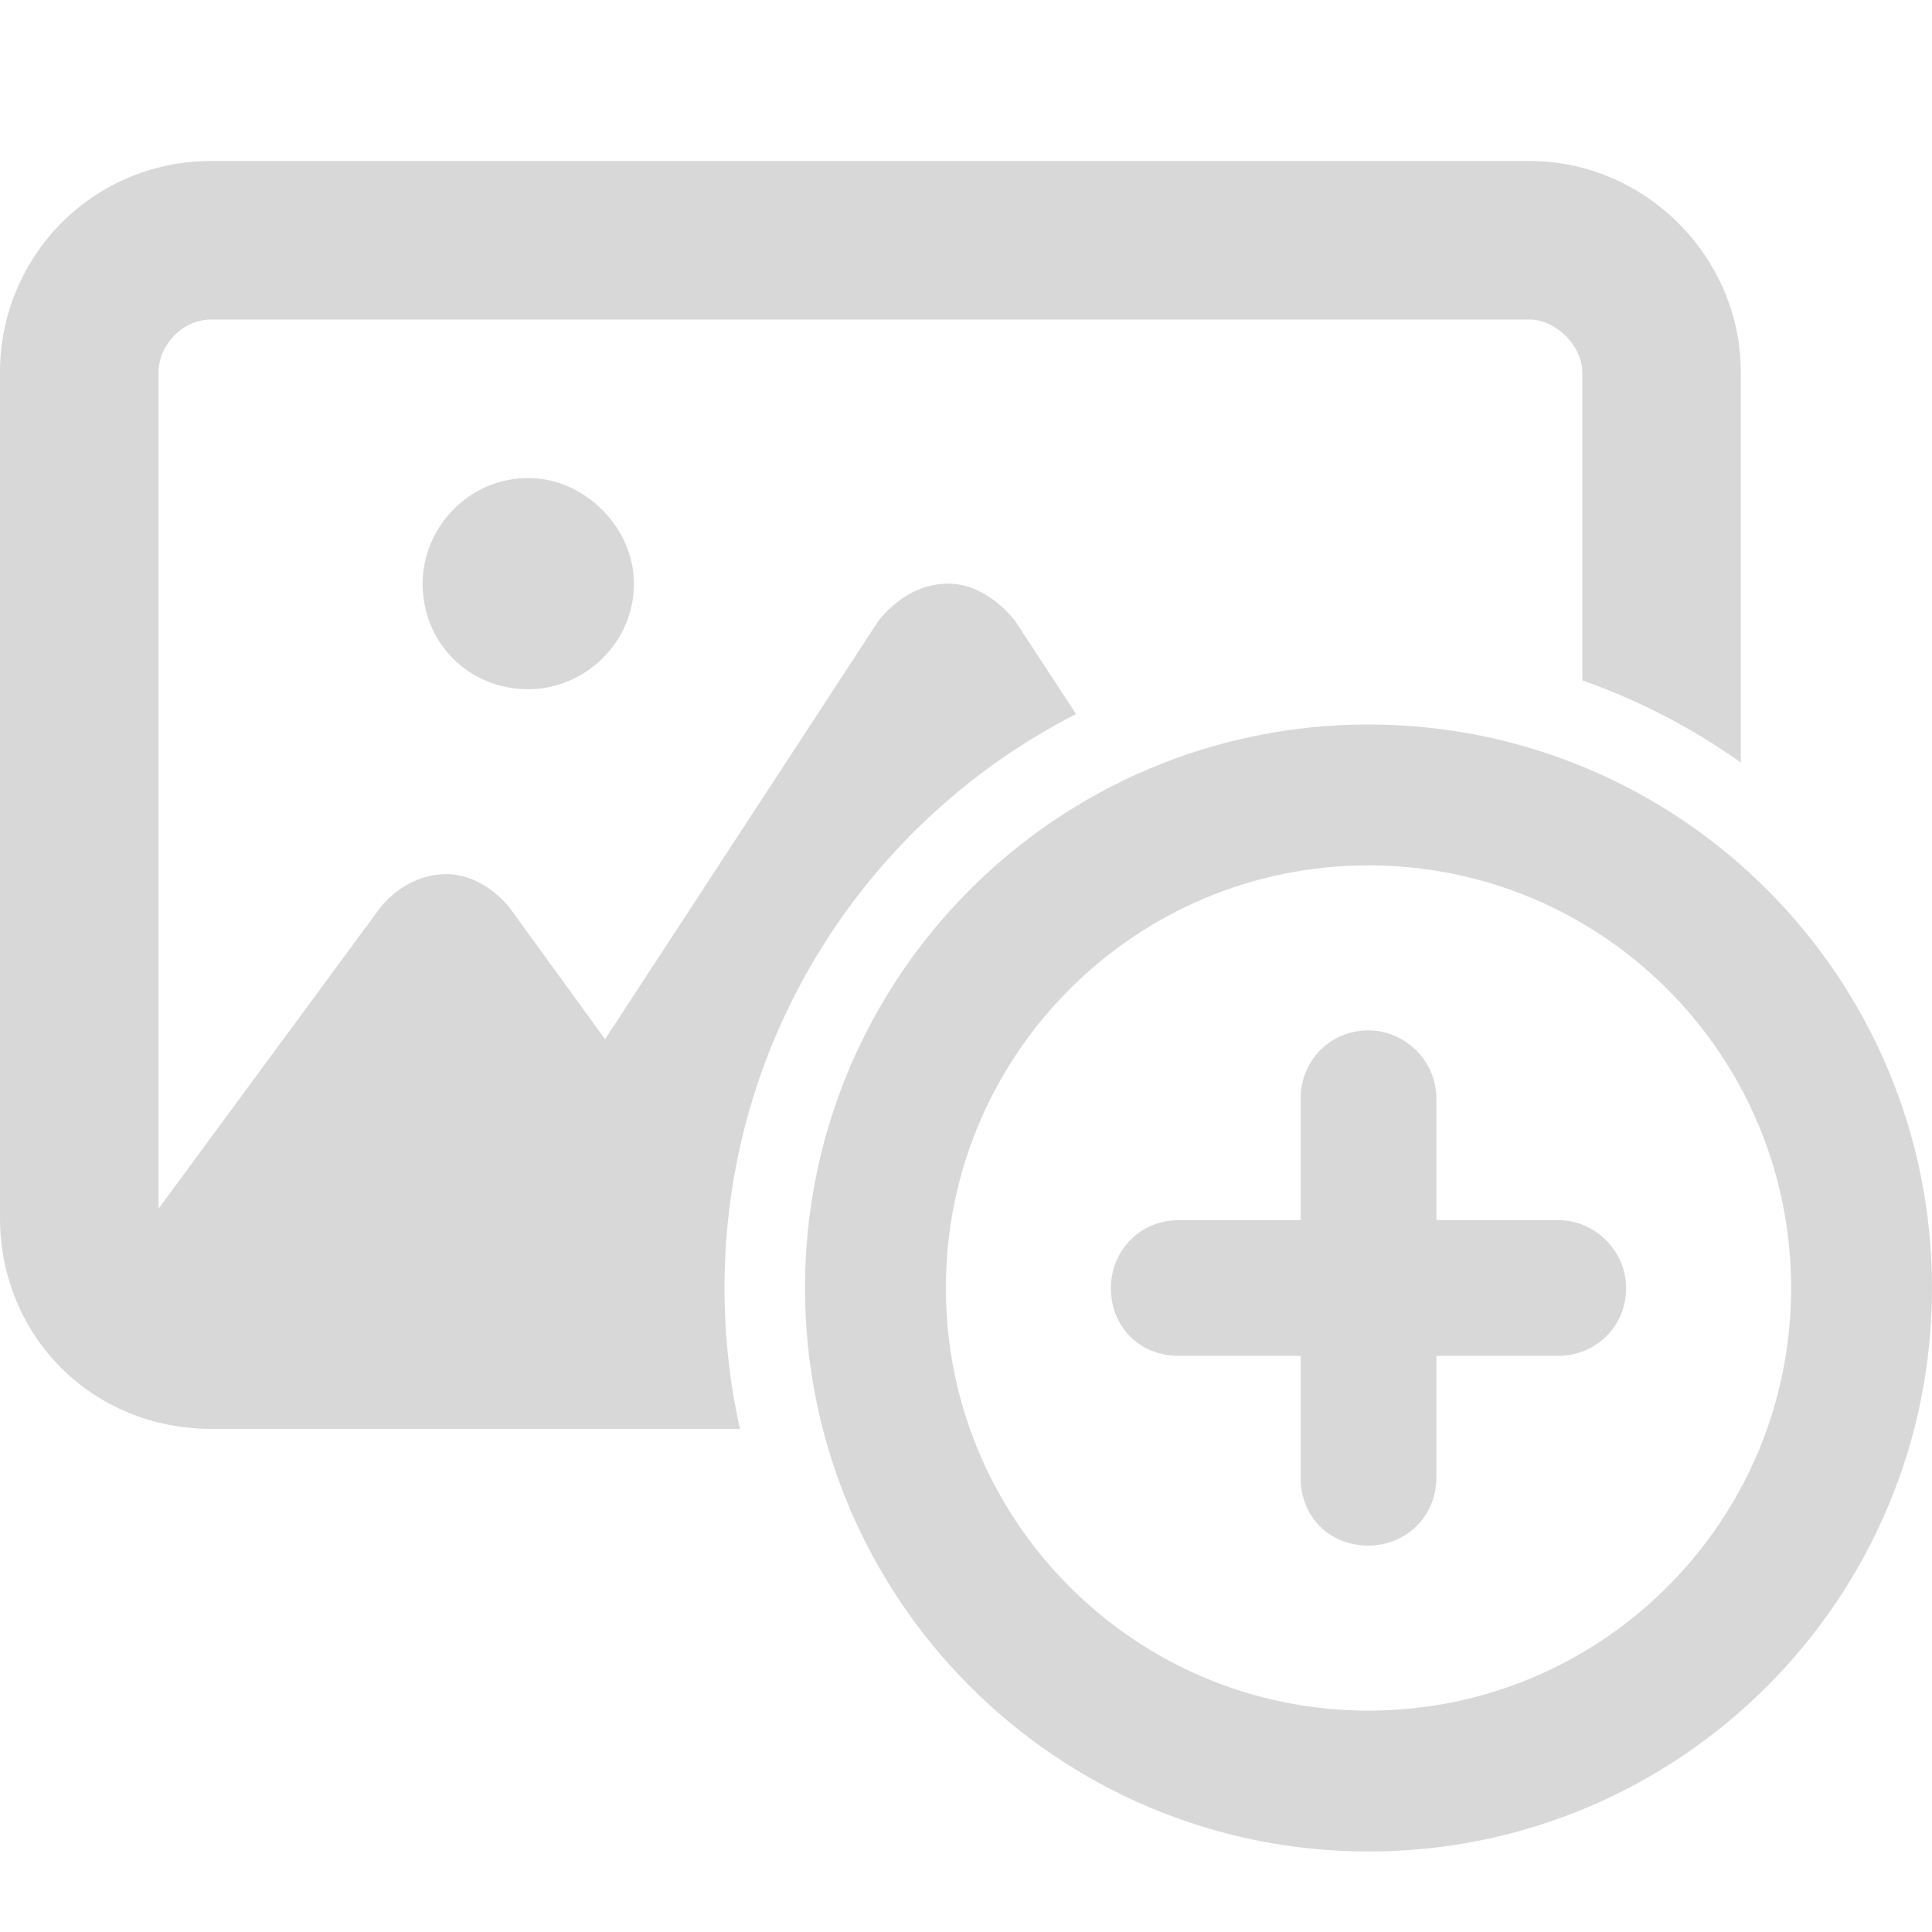
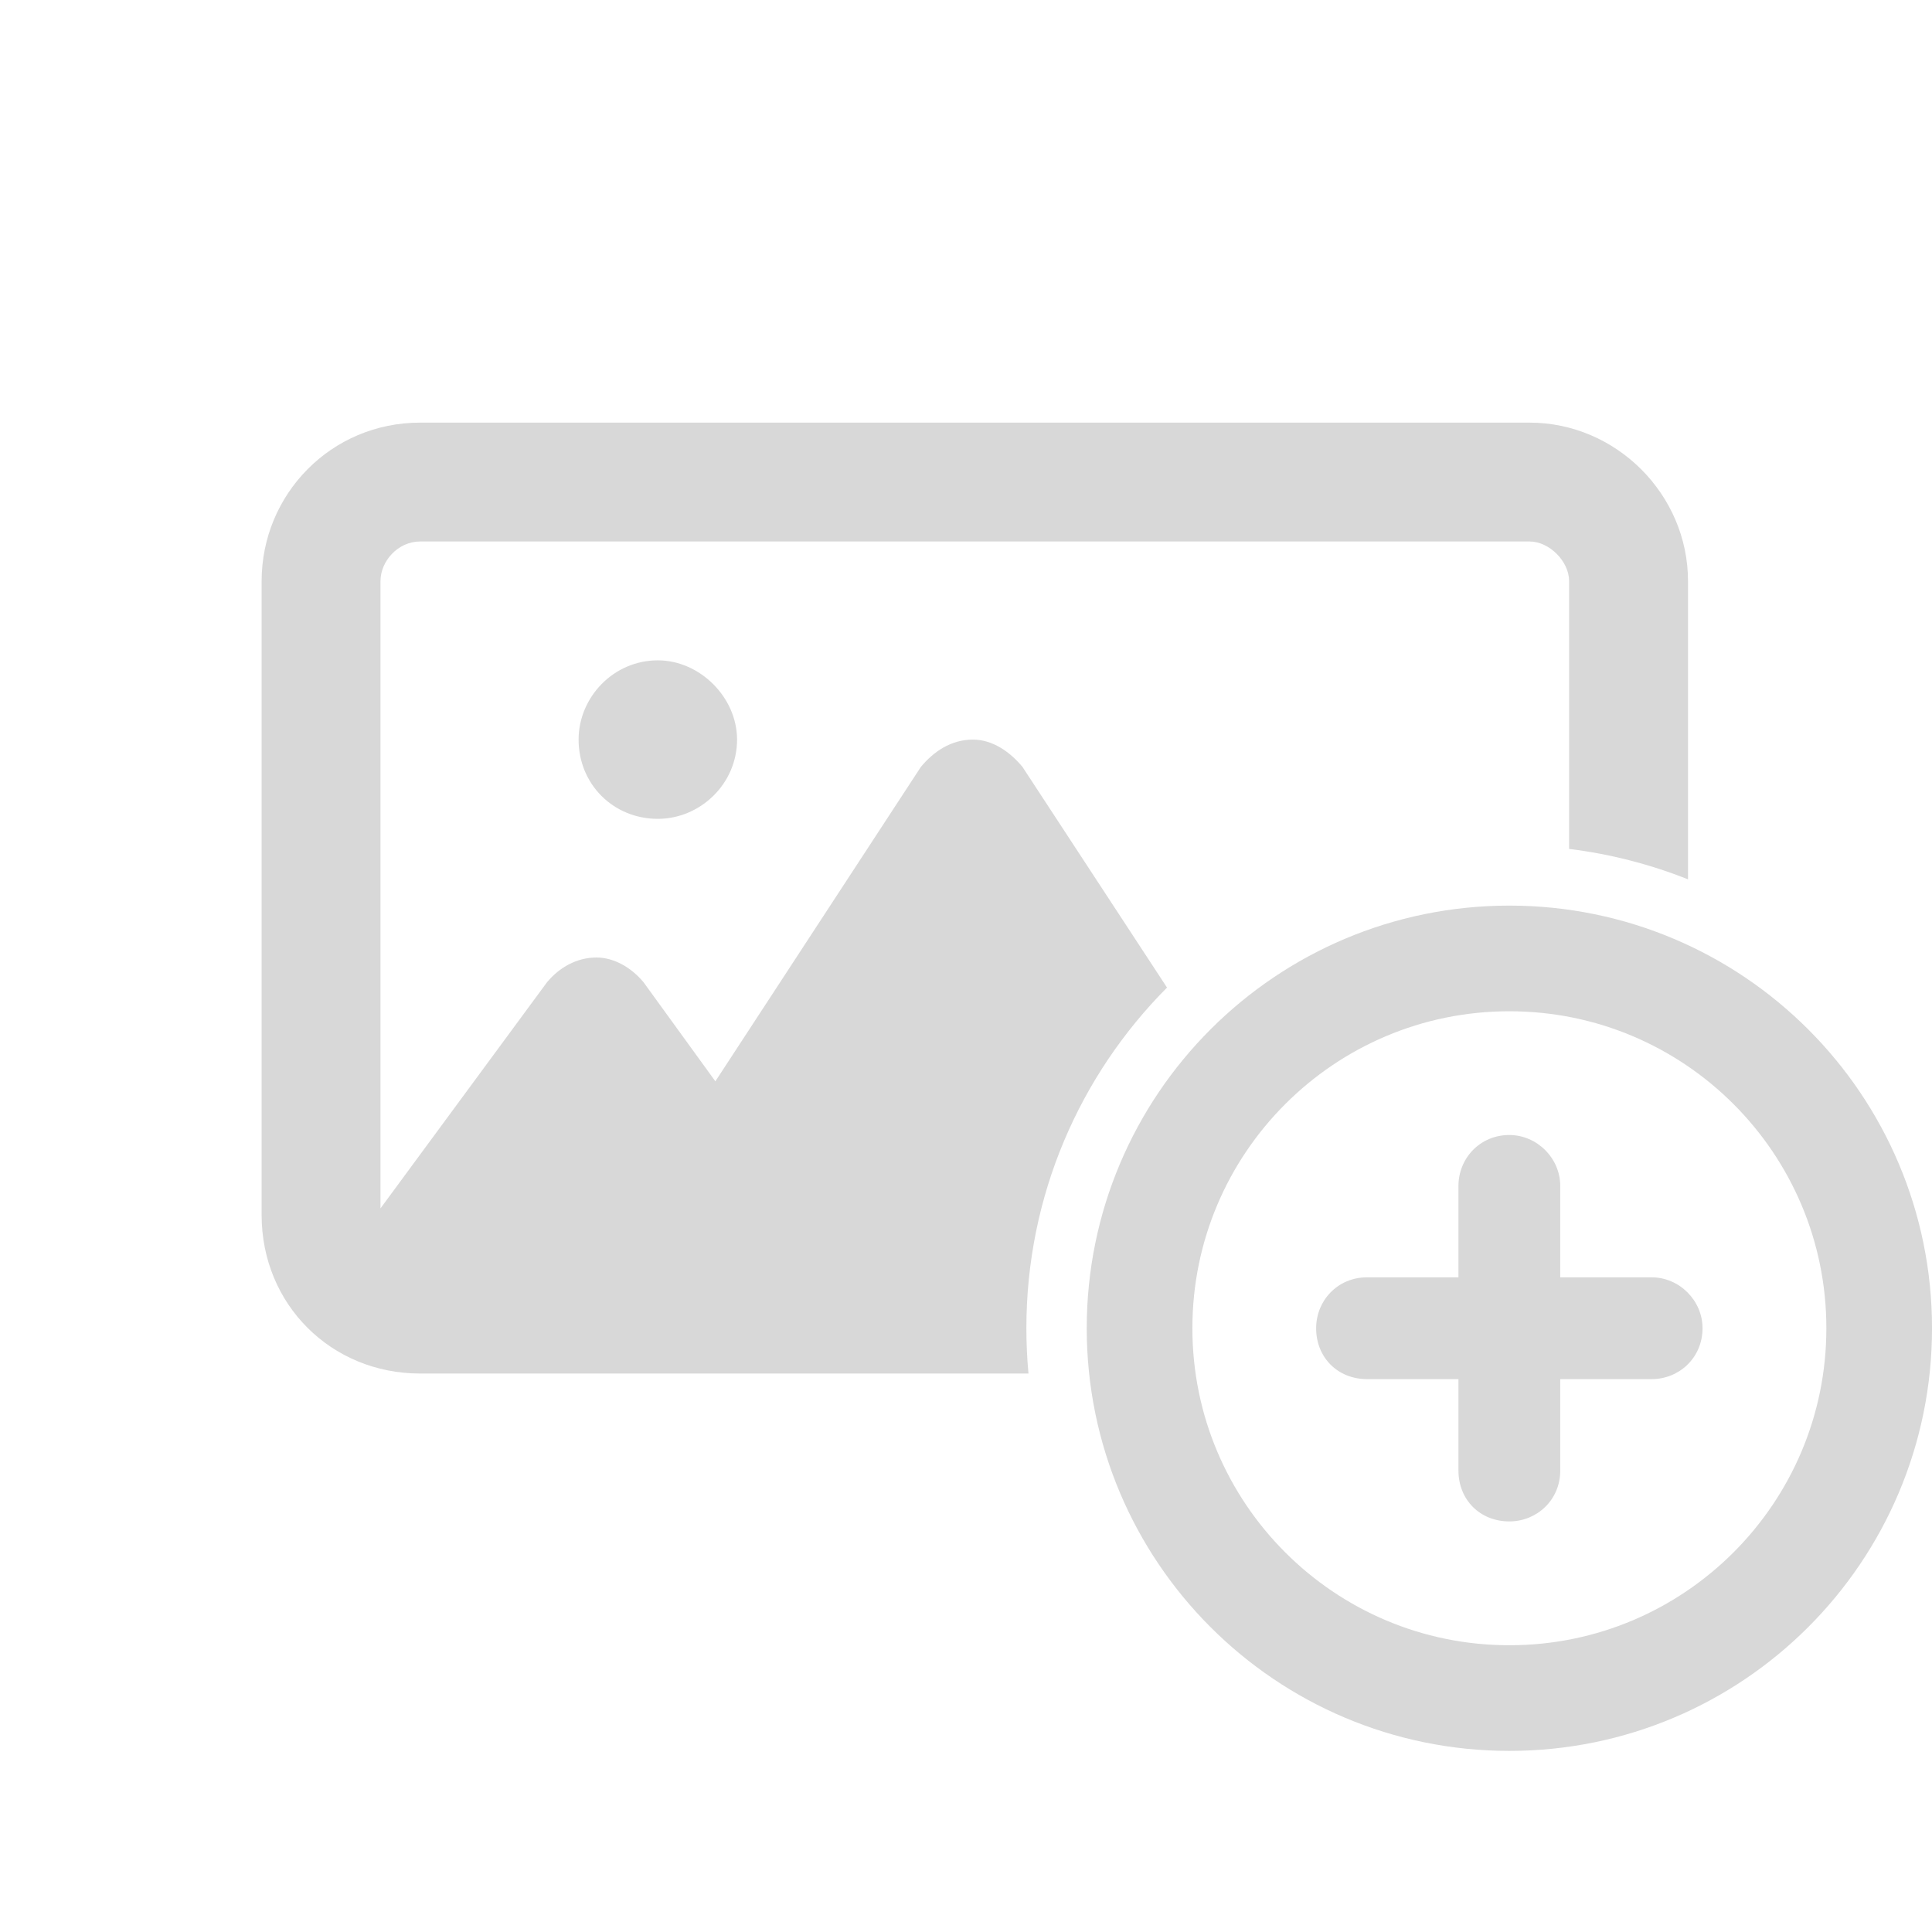
- <svg xmlns="http://www.w3.org/2000/svg" width="24" height="24" viewBox="0 0 24 24" fill="none">
-   <circle cx="17" cy="16" r="6.125" stroke="#D8D8D8" stroke-width="1.75" />
-   <path fill-rule="evenodd" clip-rule="evenodd" d="M16.157 16.843H14.643C14.157 16.843 13.8 16.485 13.8 16C13.8 15.547 14.152 15.157 14.643 15.157H16.157V13.643C16.157 13.19 16.509 12.8 17 12.8C17.459 12.8 17.843 13.184 17.843 13.643V15.157H19.357C19.816 15.157 20.2 15.541 20.2 16C20.2 16.491 19.81 16.843 19.357 16.843H17.843V18.357C17.843 18.848 17.453 19.2 17 19.2C16.515 19.2 16.157 18.842 16.157 18.357V16.843Z" fill="#D8D8D8" />
-   <path fill-rule="evenodd" clip-rule="evenodd" d="M1.969 4.625C1.969 4.297 2.256 3.969 2.625 3.969H19C19.328 3.969 19.656 4.297 19.656 4.625V8.452C20.363 8.7 21.025 9.046 21.625 9.472V4.625C21.625 3.189 20.436 2 19 2H2.625C1.148 2 0 3.189 0 4.625V15.125C0 16.602 1.148 17.75 2.625 17.75H3.938H8.203H9.192C9.066 17.187 9 16.601 9 16C9 12.89 10.775 10.194 13.367 8.87L12.602 7.701C12.396 7.455 12.109 7.25 11.781 7.25C11.412 7.25 11.125 7.455 10.92 7.701L7.516 12.91L6.326 11.27C6.121 11.023 5.834 10.859 5.547 10.859C5.219 10.859 4.932 11.023 4.727 11.27L1.969 15.015V4.625ZM7.875 7.25C7.875 6.553 7.26 5.938 6.562 5.938C5.824 5.938 5.25 6.553 5.25 7.25C5.25 7.988 5.824 8.562 6.562 8.562C7.26 8.562 7.875 7.988 7.875 7.25Z" fill="#D8D8D8" />
+ <svg xmlns="http://www.w3.org/2000/svg" width="48" height="48" viewBox="0 0 48 48" fill="none">
+   <circle cx="37.5" cy="33" r="9.188" stroke="#D8D8D8" stroke-width="2.625" />
+   <path fill-rule="evenodd" clip-rule="evenodd" d="M36.235 34.264H33.964C33.235 34.264 32.699 33.727 32.699 32.999C32.699 32.319 33.227 31.735 33.964 31.735H36.235V29.463C36.235 28.784 36.763 28.199 37.499 28.199C38.187 28.199 38.764 28.776 38.764 29.463V31.735H41.035C41.723 31.735 42.299 32.311 42.299 32.999C42.299 33.736 41.715 34.264 41.035 34.264H38.764V36.535C38.764 37.271 38.179 37.799 37.499 37.799C36.771 37.799 36.235 37.263 36.235 36.535V34.264Z" fill="#D8D8D8" />
+   <path fill-rule="evenodd" clip-rule="evenodd" d="M9.453 14.438C9.453 13.945 9.884 13.453 10.438 13.453H38C38.492 13.453 38.984 13.945 38.984 14.438V21.091C40.015 21.218 41.005 21.476 41.938 21.847V14.438C41.938 12.284 40.153 10.5 38 10.5H10.438C8.223 10.5 6.5 12.284 6.5 14.438V30.188C6.5 32.402 8.223 34.125 10.438 34.125H12.406H18.805H23.234H25.552C25.518 33.755 25.5 33.379 25.5 33C25.5 29.697 26.834 26.706 28.994 24.536L25.402 19.052C25.095 18.683 24.664 18.375 24.172 18.375C23.618 18.375 23.188 18.683 22.88 19.052L17.773 26.865L15.989 24.404C15.682 24.035 15.251 23.789 14.82 23.789C14.328 23.789 13.898 24.035 13.59 24.404L9.453 30.022V14.438ZM18.312 18.375C18.312 17.329 17.39 16.406 16.344 16.406C15.236 16.406 14.375 17.329 14.375 18.375C14.375 19.482 15.236 20.344 16.344 20.344C17.39 20.344 18.312 19.482 18.312 18.375Z" fill="#D8D8D8" />
</svg>
